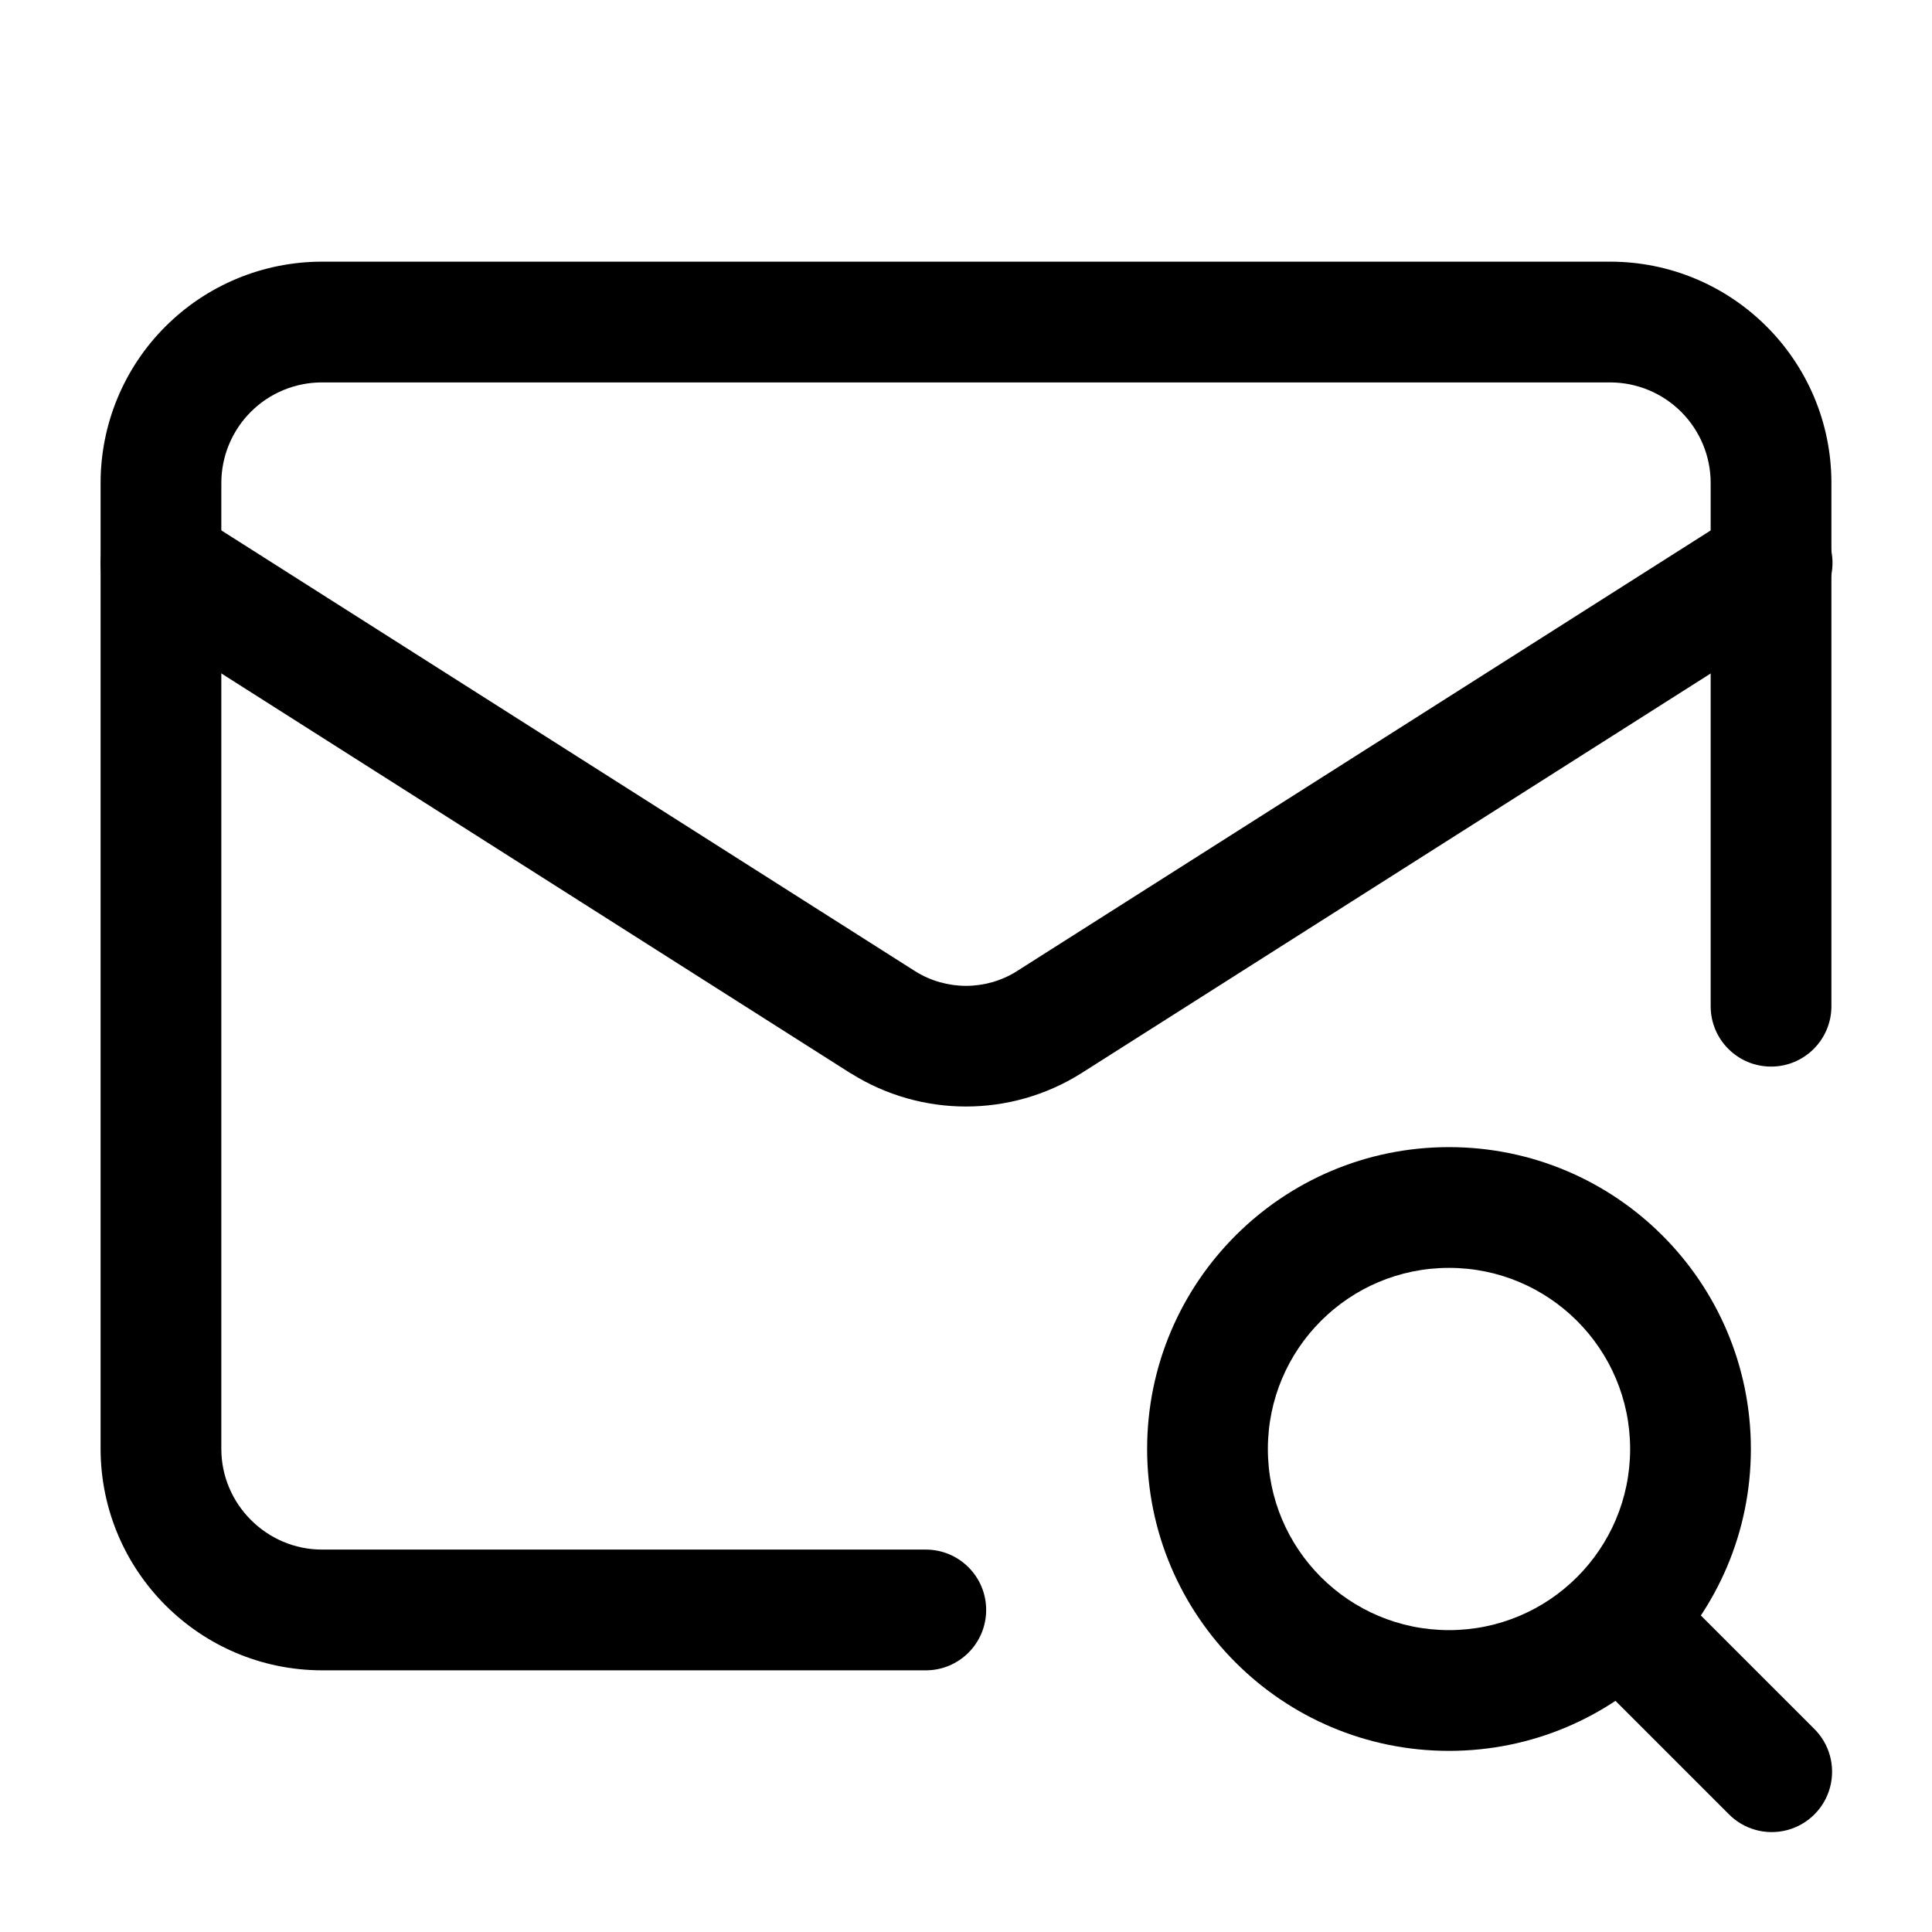
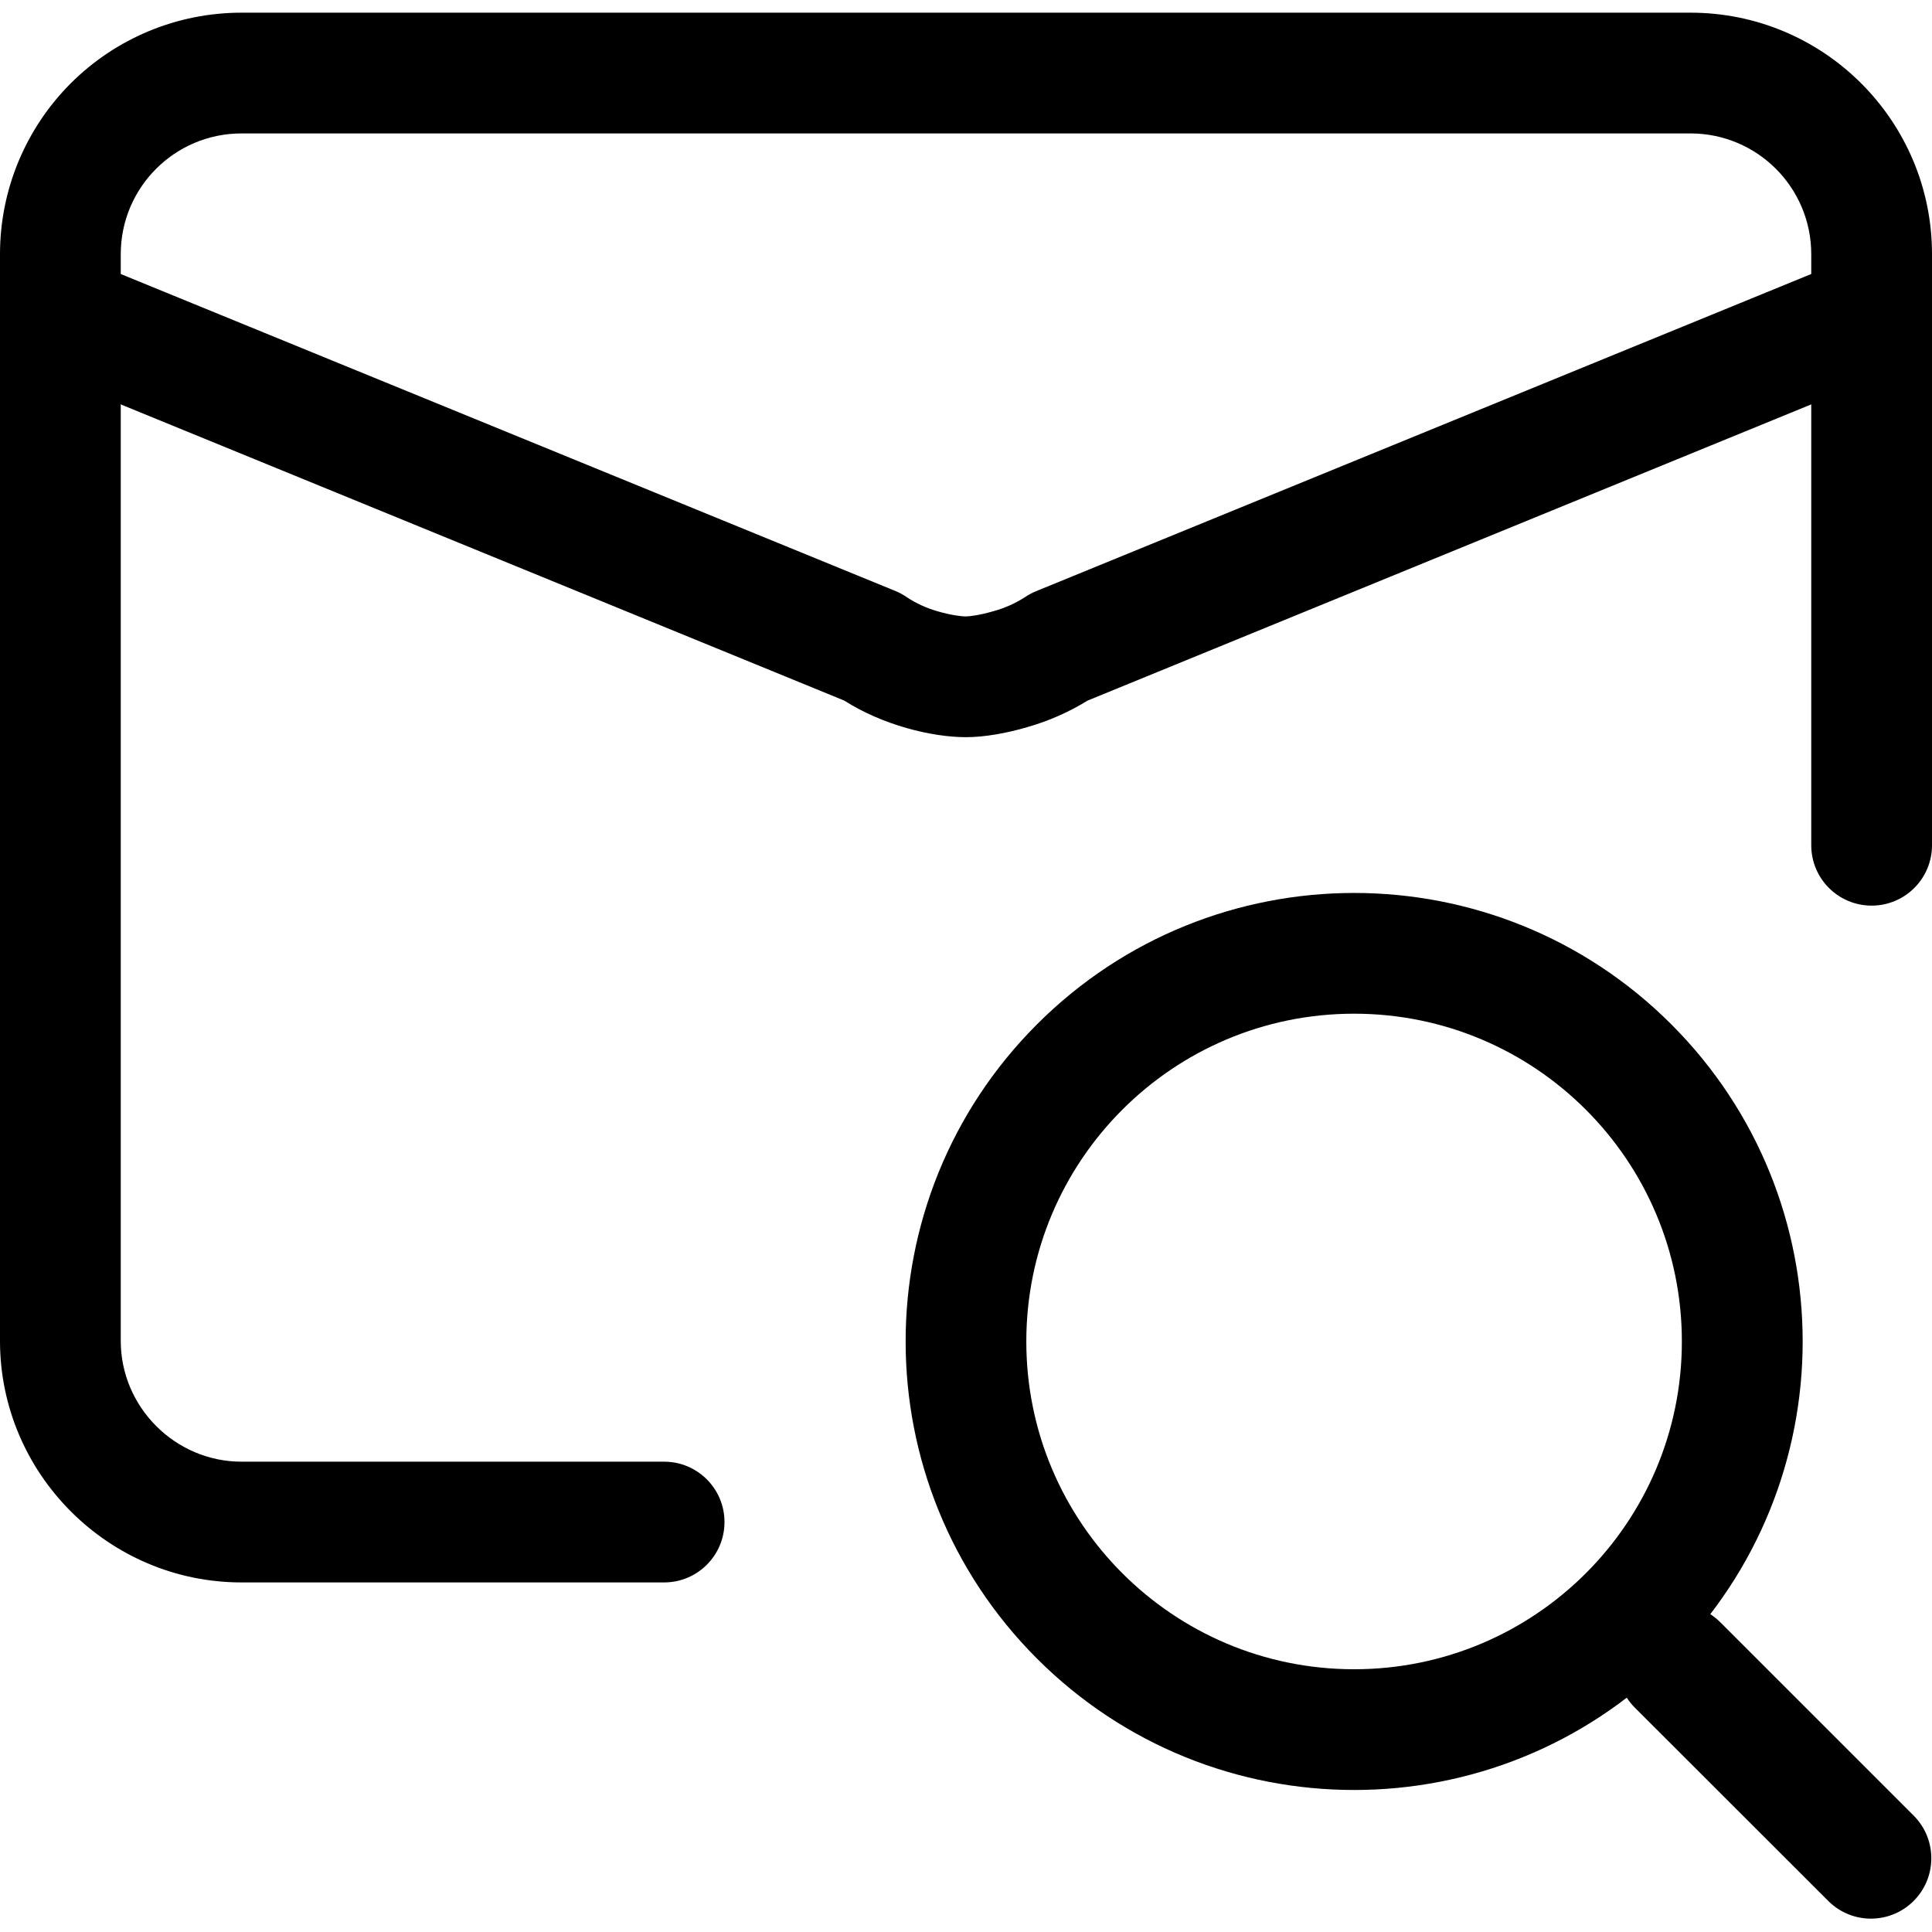
<svg xmlns="http://www.w3.org/2000/svg" width="16" height="16" fill="currentColor">
-   <path d="M1.37 2.704c.344-.344.81-.537 1.297-.537h10.666A1.833 1.833 0 0115.167 4v4.333a.5.5 0 01-1 0V4a.833.833 0 00-.834-.833H2.667A.833.833 0 001.833 4v8c0 .457.376.833.834.833h5a.5.5 0 010 1h-5A1.837 1.837 0 01.833 12V4c0-.486.193-.953.537-1.296z" />
-   <path d="M.911 4.399a.5.5 0 01.69-.154L7.58 8.044a.793.793 0 00.84 0l.001-.001L14.4 4.245a.5.5 0 11.536.844L8.952 8.89a1.793 1.793 0 01-1.904 0l-.003-.001-5.98-3.8a.5.5 0 01-.154-.69zM12 10.5a1.5 1.5 0 100 3 1.5 1.5 0 000-3zM9.5 12a2.5 2.5 0 115 0 2.5 2.5 0 01-5 0z" />
-   <path d="M13.313 13.313a.5.5 0 01.707 0l1 1a.5.5 0 11-.707.707l-1-1a.5.5 0 010-.707z" />
+   <path d="M.586.69A2 2 0 012 .105h12a2 2 0 012 2V7a.5.5 0 11-1 0V2.105a1 1 0 00-1-1H2a1 1 0 00-1 1v9c0 .548.451 1 1 1h3.5a.5.5 0 010 1H2c-1.101 0-2-.9-2-2v-9A2 2 0 01.586.69z" />
+   <path d="M.037 2.415a.5.5 0 01.652-.273l6.728 2.753a.5.5 0 01.096.053.925.925 0 00.254.115c.103.03.19.042.233.042.028 0 .113-.01.226-.043a.95.95 0 00.26-.115.5.5 0 01.097-.052l6.728-2.753a.5.5 0 01.378.925L9.007 5.802a1.994 1.994 0 01-.5.22c-.17.05-.355.083-.507.083-.285 0-.692-.101-1.008-.303L.311 3.067a.5.5 0 01-.274-.652zM8.588 8.483a3.714 3.714 0 115.253 5.253 3.714 3.714 0 01-5.253-5.253zm2.626-.088a2.714 2.714 0 100 5.429 2.714 2.714 0 000-5.429z" />
+   <path d="M13.54 13.435a.5.5 0 01.707 0l1.607 1.607a.5.5 0 01-.707.707l-1.608-1.607a.5.5 0 010-.707z" />
</svg>
